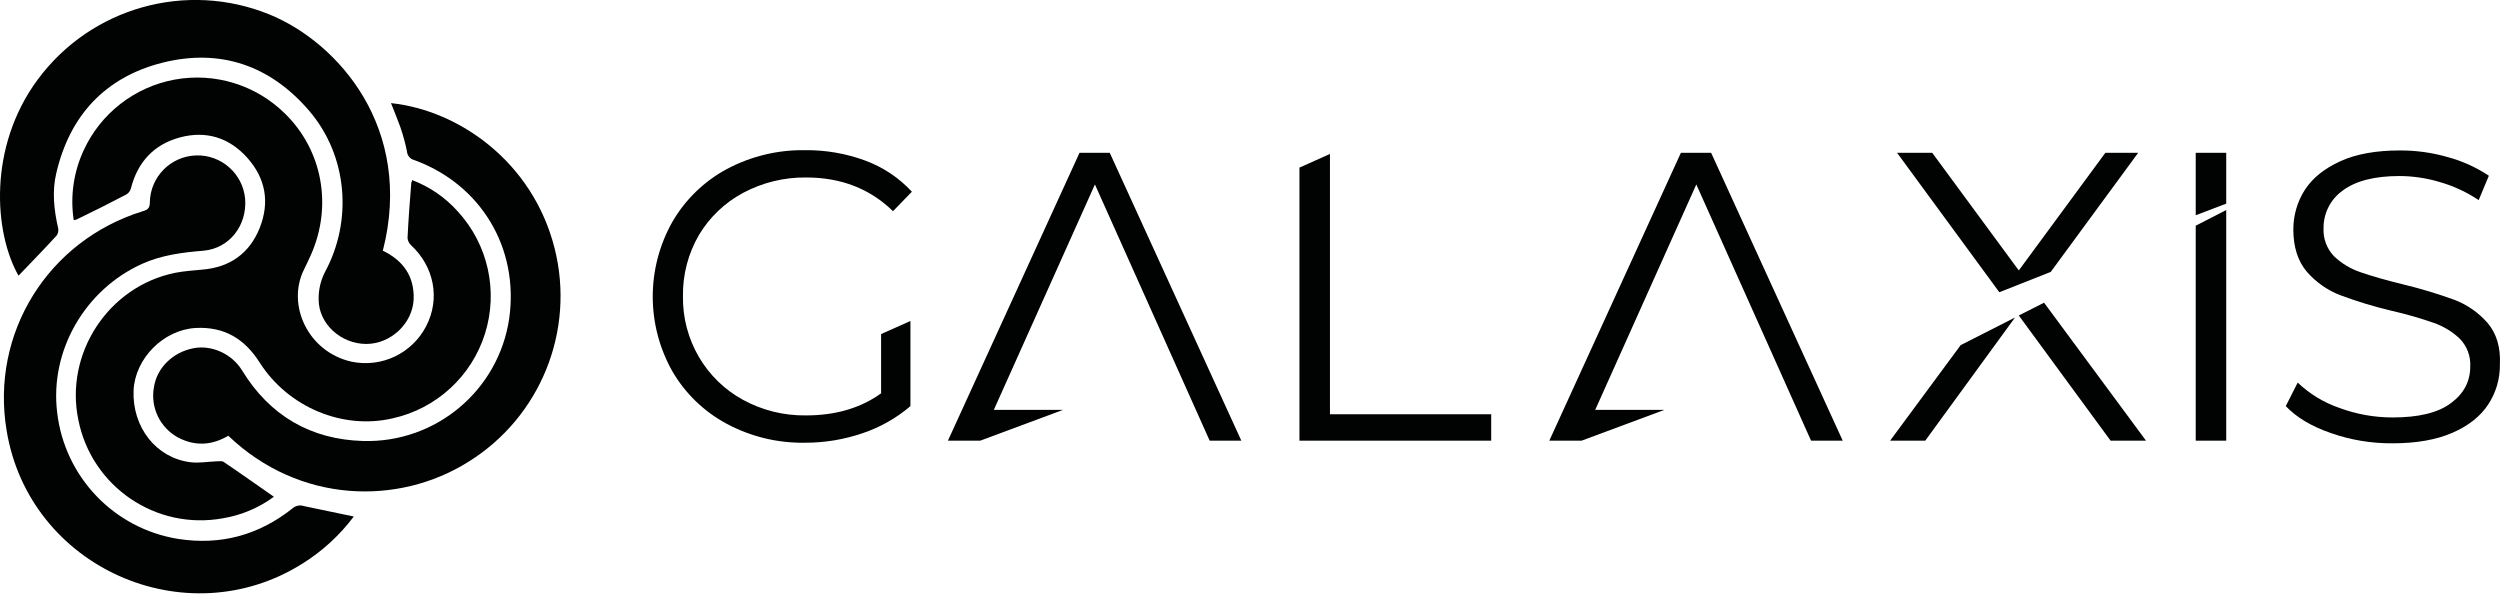
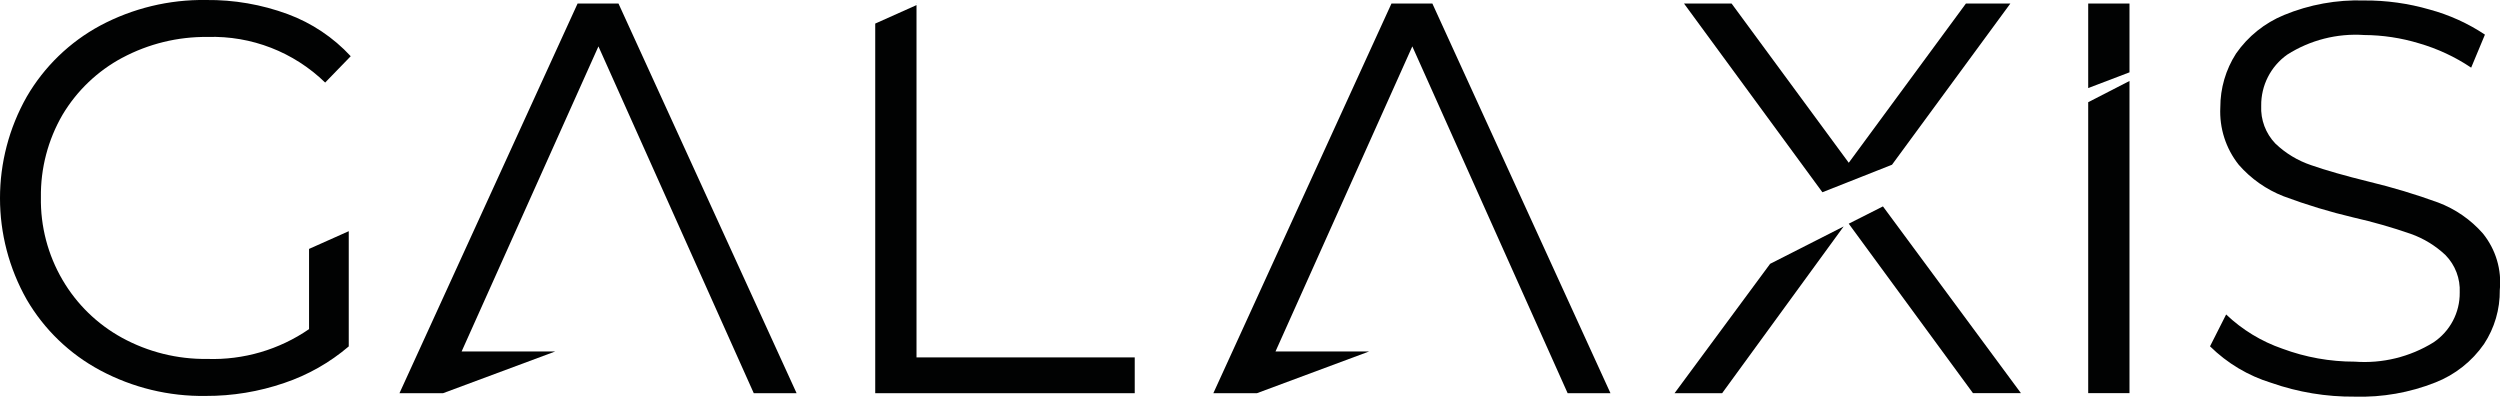
- <svg xmlns="http://www.w3.org/2000/svg" width="860.516" height="204.228" viewBox="0 0 860.516 204.228">
-   <g id="Galaxis_black" transform="translate(-185.621 -308.011)">
-     <g id="Group_3" data-name="Group 3">
-       <path id="Path_16" data-name="Path 16" d="M1041.8,419.1a28.588,28.588,0,0,0-11.4-7.9,163.19,163.19,0,0,0-17.6-5.3q-9.15-2.25-14.7-4.2a24.393,24.393,0,0,1-9.1-5.5,12.974,12.974,0,0,1-3.6-9.6,15.706,15.706,0,0,1,6.6-13c4.4-3.3,10.9-5,19.6-5a48.867,48.867,0,0,1,13.9,2.1,47.434,47.434,0,0,1,13.3,6.2l3.5-8.4a48.065,48.065,0,0,0-14.1-6.4,58.366,58.366,0,0,0-16.6-2.3c-8.1,0-14.9,1.2-20.4,3.7s-9.5,5.7-12.2,9.8a25.222,25.222,0,0,0-4,13.7c0,6.1,1.6,11,4.7,14.6a29.224,29.224,0,0,0,11.4,8,146.889,146.889,0,0,0,17.8,5.4,136.535,136.535,0,0,1,14.6,4.2,25.136,25.136,0,0,1,8.8,5.4,12.739,12.739,0,0,1,3.6,9.5c0,5.2-2.2,9.4-6.7,12.7-4.4,3.3-11.1,4.9-20,4.9a52.513,52.513,0,0,1-18.4-3.3,39.383,39.383,0,0,1-14.3-8.7l-4.1,8.1q5.55,5.85,15.6,9.3a62.465,62.465,0,0,0,21.2,3.5c8.1,0,15-1.2,20.5-3.6,5.6-2.4,9.7-5.7,12.4-9.8a24.406,24.406,0,0,0,4-13.7c.3-6-1.2-10.8-4.3-14.4" fill="#010202" />
-       <path id="Path_17" data-name="Path 17" d="M557.2,360.6l-45.3,99.1H523l28.5-10.6H527.7l34.8-77.6L602,459.7h10.9l-45.3-99.1Z" fill="#010202" />
-       <path id="Path_18" data-name="Path 18" d="M836.2,459.7h12.1l30.9-42.4-18.7,9.5Z" fill="#010202" />
-       <path id="Path_19" data-name="Path 19" d="M891.5,401.6l30.1-41H910.3l-29.8,40.5-29.8-40.5H838.6l35.2,48Z" fill="#010202" />
-       <path id="Path_20" data-name="Path 20" d="M880.5,416.6l31.6,43.1h12.2l-35.1-47.5Z" fill="#010202" />
-       <path id="Path_21" data-name="Path 21" d="M941.4,382.1l10.5-4V360.6H941.4Z" fill="#010202" />
-       <path id="Path_22" data-name="Path 22" d="M941.4,459.7h10.5V380.3l-10.5,5.4Z" fill="#010202" />
-       <path id="Path_23" data-name="Path 23" d="M764.2,360.6l-45.3,99.1H730l28.5-10.6H734.7l34.8-77.6L809,459.7h10.9l-45.3-99.1Z" fill="#010202" />
-       <path id="Path_24" data-name="Path 24" d="M441.4,374.4a44.969,44.969,0,0,1,21.7-5.3c12.1,0,22,3.9,29.9,11.6l6.5-6.7a41.4,41.4,0,0,0-16-10.7,58.245,58.245,0,0,0-20.8-3.6,55.466,55.466,0,0,0-26.9,6.5,47.861,47.861,0,0,0-18.7,18.1,52.344,52.344,0,0,0,0,51.6,47.612,47.612,0,0,0,18.7,18,55.073,55.073,0,0,0,26.8,6.5,60.8,60.8,0,0,0,20-3.3,49.7,49.7,0,0,0,16.4-9.3V418.5L488.9,423v20.4c-7.1,5.1-15.7,7.6-25.9,7.6a43.937,43.937,0,0,1-21.7-5.4,39.505,39.505,0,0,1-15.1-14.7,40.152,40.152,0,0,1-5.5-21,40.659,40.659,0,0,1,5.5-21,39.28,39.28,0,0,1,15.2-14.5" fill="#010202" />
-       <path id="Path_25" data-name="Path 25" d="M643.4,360.6h-.1l.1.1Z" fill="#010202" />
-       <path id="Path_26" data-name="Path 26" d="M643.4,361l-10.5,4.7v94h66v-9.1H643.4Z" fill="#010202" />
-     </g>
-     <g id="Group_4" data-name="Group 4">
-       <path id="Path_27" data-name="Path 27" d="M327.5,370a40.2,40.2,0,0,1,15.7,10.8A43.091,43.091,0,0,1,320.8,452c-17.1,4-35.9-3.7-45.8-19.2-5.2-8.2-12.2-12.4-22-11.9-11.1.6-20.9,10.5-21.4,21.5-.5,12.6,7.7,23.2,19.5,24.7,3,.4,6.1-.2,9.1-.3.8,0,1.8-.2,2.4.2,5.8,3.9,11.5,8,17.3,12a40.946,40.946,0,0,1-17.5,7.4,42.9,42.9,0,0,1-49.8-33.8c-4.8-23,10.4-46.1,33.4-50.7,3.1-.6,6.3-.8,9.4-1.1,9.4-.8,16.1-5.6,19.6-14.3,3.5-8.8,2.1-17-4.2-24.1-6.2-7-14.2-9.5-23.2-7.1s-14.6,8.5-16.9,17.5a3.592,3.592,0,0,1-1.5,2.1c-5.7,3-11.5,5.9-17.3,8.7a6.374,6.374,0,0,1-.9.2,41.989,41.989,0,0,1,3.4-24,43,43,0,0,1,69.3-12.7c12.9,12.6,16.4,31.7,9,48.5-.8,1.7-1.5,3.4-2.4,5.1-6.1,12.1,1.2,28.4,16.3,31.8a23.484,23.484,0,0,0,25.7-12.2c4.9-9.4,2.8-20.5-5.2-27.9a3.7,3.7,0,0,1-1.2-2.5c.3-6.4.8-12.8,1.3-19.1A1.578,1.578,0,0,0,327.5,370Z" fill="#010202" />
-       <path id="Path_28" data-name="Path 28" d="M317.4,394.3c7,3.4,10.9,8.8,10.6,16.8-.4,8.3-7.9,15.3-16.3,15.3-8.7,0-16.4-6.9-16.4-15.3a19.823,19.823,0,0,1,2.1-9.3c9.7-17.8,7.9-40.2-5.4-55.7-13.4-15.6-30.6-21.5-50.5-16.5-19.7,5-31.9,18.2-36.5,38-1.5,6.2-.8,12.6.6,18.8a3.208,3.208,0,0,1-.5,2.7c-4.3,4.7-8.8,9.3-13.1,13.8-8.5-14.9-10.5-44.4,6.6-67.5A67.529,67.529,0,0,1,278.4,313C301.9,322.6,328.2,352.1,317.4,394.3Z" fill="#010202" />
-       <path id="Path_29" data-name="Path 29" d="M307.4,485.8a65.549,65.549,0,0,1-17.5,16.1c-40.3,25.5-94.3,1.4-102-45.7-5.6-33.5,14.2-65.4,46.9-75.5,1.8-.5,2.4-1.2,2.4-3.1a16.433,16.433,0,0,1,32.8-1.1c.7,9.1-5.4,17-14.3,17.8-7.3.6-14.4,1.5-21.1,4.5-19.8,8.9-31.9,30-29.3,51.2a49.878,49.878,0,0,0,41.6,43.5c14.7,2.3,27.8-1.3,39.4-10.5a3.959,3.959,0,0,1,3.9-.8C295.7,483.4,301.4,484.5,307.4,485.8Z" fill="#010202" />
-       <path id="Path_30" data-name="Path 30" d="M320.2,343.5c23.5,2.5,48.8,20.3,56.3,49.9A67.151,67.151,0,0,1,346.8,467c-24.1,15.1-58.1,14.4-82.6-9-5.6,3.3-11.4,3.7-17.3.6a16.39,16.39,0,0,1-8.3-17.3c1-6.6,6.4-12,13.5-13.4,6.3-1.3,13.4,1.9,16.9,7.7,9.5,15.5,23.6,23.7,41.6,24.2a49.384,49.384,0,0,0,50.3-42.2c3.4-24.2-9.7-46.1-32.7-54.5a3.3,3.3,0,0,1-2.5-3,65.6,65.6,0,0,0-2.3-8.4C322.4,348.9,321.3,346.3,320.2,343.5Z" fill="#010202" />
+ <svg xmlns="http://www.w3.org/2000/svg" width="169.245" height="26.857" viewBox="0 0 169.245 26.857">
+   <g id="galaxis_text_logo" data-name="galaxis text logo" transform="translate(-245.426 -321.77)">
+     <g id="Group_1648" data-name="Group 1648" transform="translate(245.426 321.769)">
+       <path id="Path_368" data-name="Path 368" d="M990.873,375.584a7.61,7.61,0,0,0-3.034-2.1,43.451,43.451,0,0,0-4.685-1.411q-2.435-.6-3.913-1.118a6.492,6.492,0,0,1-2.422-1.464,3.453,3.453,0,0,1-.958-2.555,4.181,4.181,0,0,1,1.757-3.46,8.608,8.608,0,0,1,5.217-1.331,13.008,13.008,0,0,1,3.7.559,12.626,12.626,0,0,1,3.54,1.65l.932-2.236a12.794,12.794,0,0,0-3.753-1.7,15.535,15.535,0,0,0-4.419-.612,13.115,13.115,0,0,0-5.43.985,7.368,7.368,0,0,0-3.247,2.609,6.714,6.714,0,0,0-1.065,3.647,5.775,5.775,0,0,0,1.251,3.886,7.779,7.779,0,0,0,3.034,2.129,39.1,39.1,0,0,0,4.738,1.437A36.334,36.334,0,0,1,986,375.611a6.691,6.691,0,0,1,2.342,1.437,3.391,3.391,0,0,1,.958,2.529,4,4,0,0,1-1.783,3.38,8.869,8.869,0,0,1-5.324,1.3,13.977,13.977,0,0,1-4.9-.878,10.483,10.483,0,0,1-3.806-2.316l-1.091,2.156a10.149,10.149,0,0,0,4.152,2.475,16.627,16.627,0,0,0,5.643.932,13.722,13.722,0,0,0,5.457-.958,7.211,7.211,0,0,0,3.3-2.609,6.5,6.5,0,0,0,1.065-3.647,5.256,5.256,0,0,0-1.145-3.833" transform="translate(-822.782 -359.773)" fill="#010202" />
+       <path id="Path_369" data-name="Path 369" d="M523.958,360.6,511.9,386.978h2.955l7.586-2.822h-6.335l9.263-20.655,10.514,23.477h2.9L526.726,360.6Z" transform="translate(-484.856 -360.36)" fill="#010202" />
+       <path id="Path_370" data-name="Path 370" d="M836.2,428.586h3.221l8.225-11.286-4.977,2.529Z" transform="translate(-722.835 -401.968)" fill="#010202" />
+       <path id="Path_371" data-name="Path 371" d="M852.681,371.513l8.012-10.913h-3.008l-7.932,10.78-7.932-10.78H838.6l9.369,12.776Z" transform="translate(-724.596 -360.36)" fill="#010202" />
+       <path id="Path_372" data-name="Path 372" d="M880.5,413.371l8.411,11.472h3.247L882.816,412.2Z" transform="translate(-755.344 -398.226)" fill="#010202" />
+       <path id="Path_373" data-name="Path 373" d="M941.4,366.323l2.795-1.065V360.6H941.4Z" transform="translate(-800.033 -360.36)" fill="#010202" />
+       <path id="Path_374" data-name="Path 374" d="M941.4,401.434h2.795V380.3l-2.795,1.437Z" transform="translate(-800.033 -374.817)" fill="#010202" />
+       <path id="Path_375" data-name="Path 375" d="M730.958,360.6,718.9,386.978h2.955l7.586-2.822h-6.335l9.263-20.655,10.514,23.477h2.9L733.726,360.6Z" transform="translate(-636.758 -360.36)" fill="#010202" />
+       <path id="Path_376" data-name="Path 376" d="M418.578,363.613a11.97,11.97,0,0,1,5.776-1.411,10.92,10.92,0,0,1,7.959,3.088l1.73-1.783a11.02,11.02,0,0,0-4.259-2.848,15.5,15.5,0,0,0-5.536-.958,14.763,14.763,0,0,0-7.16,1.73,12.739,12.739,0,0,0-4.978,4.818,13.933,13.933,0,0,0,0,13.735,12.673,12.673,0,0,0,4.978,4.791,14.659,14.659,0,0,0,7.133,1.73,16.185,16.185,0,0,0,5.324-.878,13.229,13.229,0,0,0,4.365-2.475v-7.8l-2.688,1.2v5.43A11.478,11.478,0,0,1,424.328,384a11.7,11.7,0,0,1-5.776-1.437,10.515,10.515,0,0,1-4.019-3.913,10.688,10.688,0,0,1-1.464-5.59,10.823,10.823,0,0,1,1.464-5.59,10.455,10.455,0,0,1,4.046-3.86" transform="translate(-410.3 -359.7)" fill="#010202" />
+       <path id="Path_377" data-name="Path 377" d="M643.327,360.6H643.3l.027.027Z" transform="translate(-581.281 -360.36)" fill="#010202" />
+       <path id="Path_378" data-name="Path 378" d="M635.695,361l-2.795,1.251v25.021h17.568v-2.422H635.695Z" transform="translate(-573.649 -360.654)" fill="#010202" />
    </g>
  </g>
</svg>
